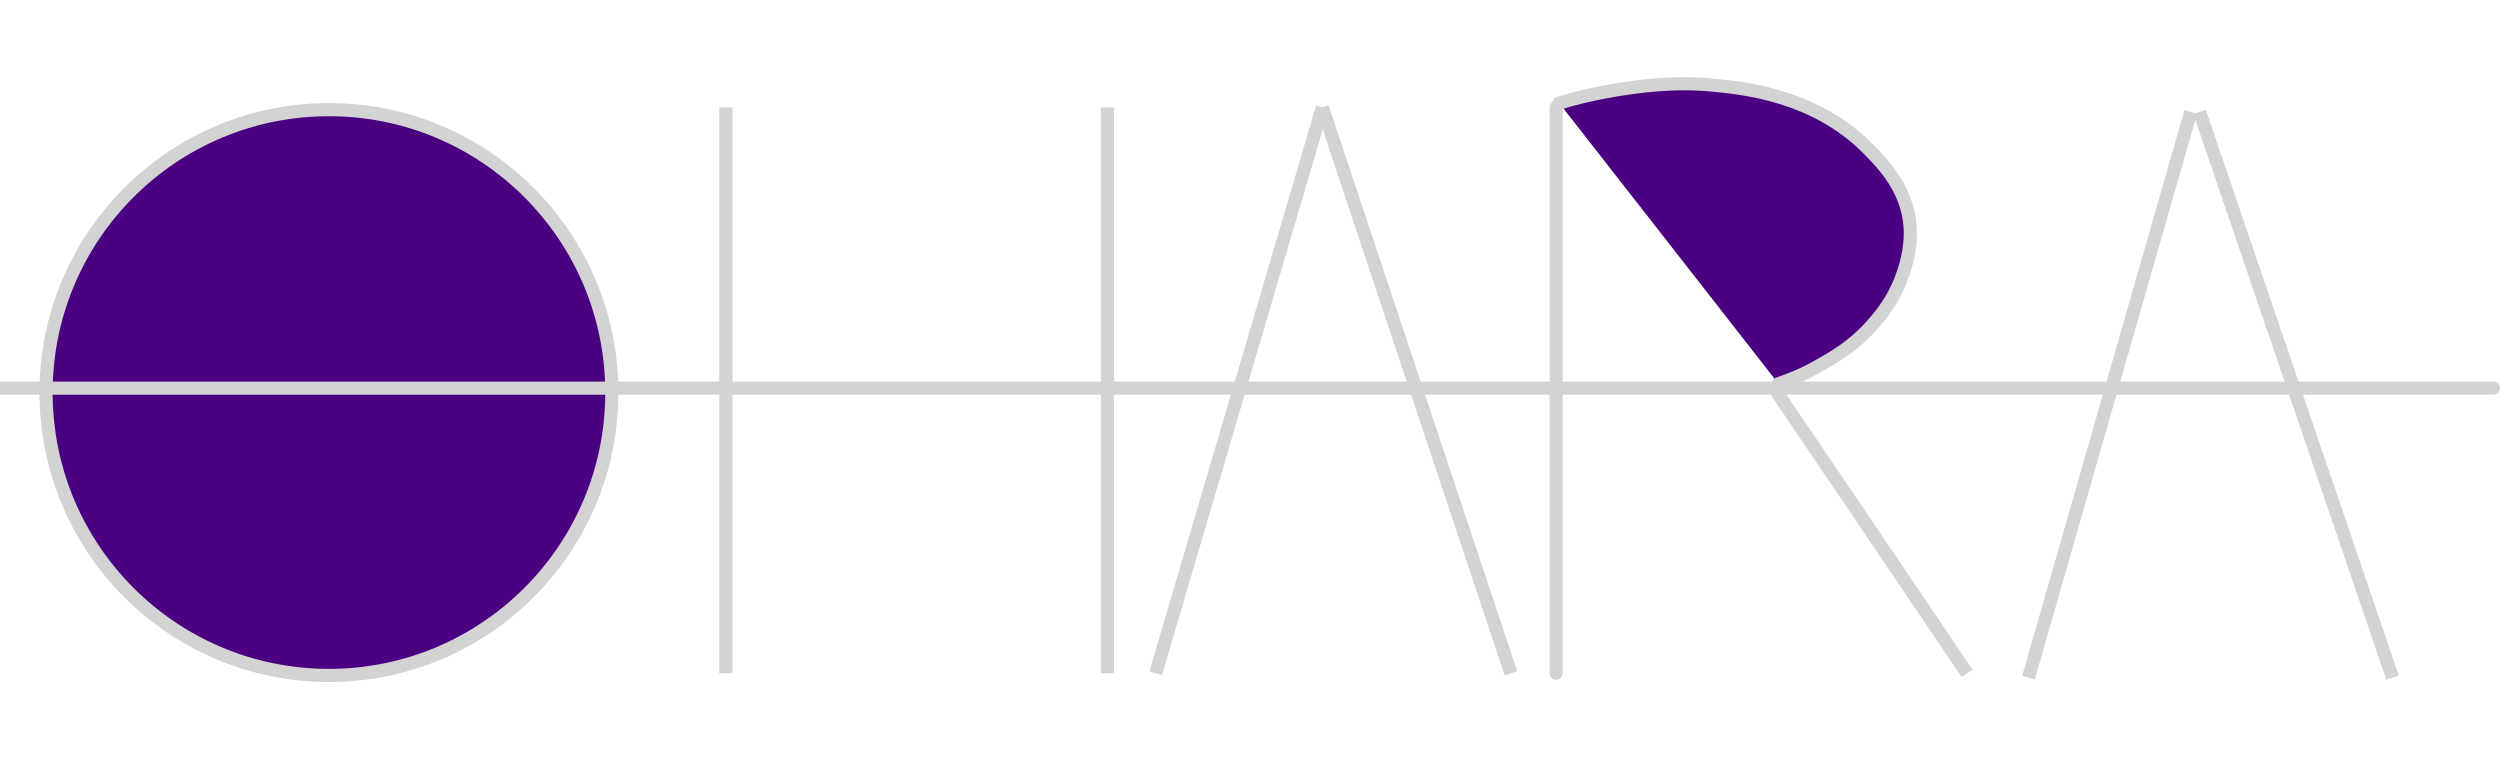
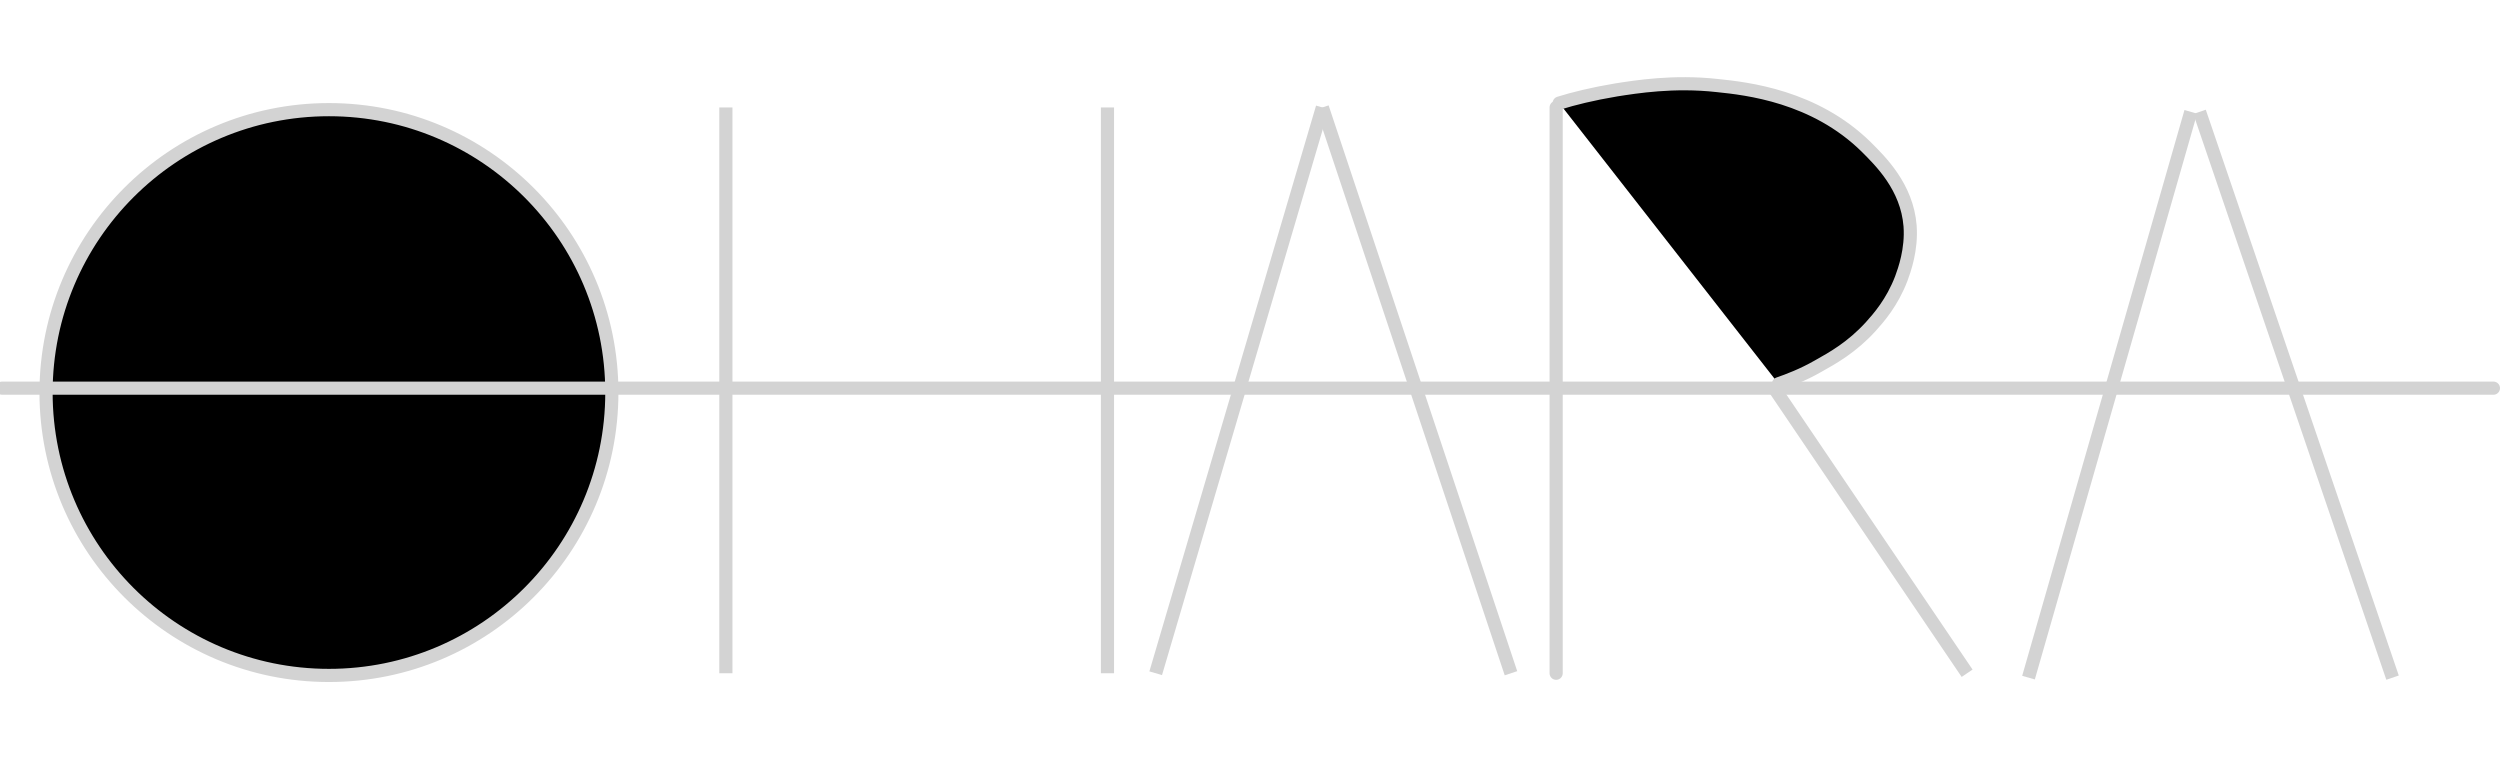
<svg xmlns="http://www.w3.org/2000/svg" version="1.1" id="Layer_1" x="0px" y="0px" viewBox="0 0 570 177" style="enable-background:new 0 0 570 177;" xml:space="preserve">
  <style type="text/css">
    .st0 {
        fill: none;
        stroke: #D3D3D3;
        stroke-width: 3;
        stroke-miterlimit: 10;
    }

    .st1 {
        fill-rule: evenodd;
        clip-rule: evenodd;
-         fill: #4B0082;
+         fill: black;
        stroke: #D3D3D3;
        stroke-width: 3;
        stroke-linecap: round;
        stroke-miterlimit: 10;
    }

    .st2 {
        fill: none;
        stroke: #D3D3D3;
        stroke-width: 3;
        stroke-linecap: round;
        stroke-miterlimit: 10;
    }

    .st3 {
-         fill: #4B0082;
+         fill: black;
        stroke: #D3D3D3;
        stroke-width: 3;
        stroke-linecap: round;
        stroke-miterlimit: 10;
    }

    #l1,
    #l2,
    #l3,
    #l4,
    #l5,
    #l6,
    #l7,
    #l8,
    #l9,
    #l10,
    #l11,
    #l12,
    #l13,
    #l14 {
        stroke-dasharray: 650;
        stroke-dashoffset: 0;
        -webkit-animation: dash 2s linear forwards;
        animation: dash 2s linear forwards;
    }

    @-webkit-keyframes dash {
        from {
            stroke-dashoffset: 1000;
        }
        to {
            stroke-dashoffset: 0;
        }
    }

   
    </style>
  <circle id="l2" class="st1" cx="75" cy="89.5" r="64.5" />
  <line id="l3" class="st0" x1="165.5" y1="24.5" x2="165.5" y2="153.5" />
  <line id="l4" class="st0" x1="252.5" y1="24.5" x2="252.5" y2="153.5" />
  <line id="l5" class="st0" x1="263.5" y1="153.5" x2="301.5" y2="24.5" />
  <line id="l6" class="st0" x1="301.5" y1="24.5" x2="344.5" y2="153.5" />
  <line id="l7" class="st0" x1="448.5" y1="153.5" x2="404.5" y2="88.5" />
  <line id="l8" class="st0" x1="462.5" y1="154.5" x2="499.5" y2="25.5" />
  <line id="l9" class="st0" x1="501.5" y1="25.5" x2="545.5" y2="154.5" />
  <path id="l10" class="st0" d="M415.5,75.5" />
  <line id="l11" class="st2" x1="0.5" y1="88.5" x2="568.5" y2="88.5" />
  <line id="l13" class="st2" x1="354.8" y1="153.5" x2="354.8" y2="24.5" />
  <path id="l14" class="st3" d="M355.5,23.5c3.2-1,7.6-2.1,13-3c4.5-0.7,13.1-2.1,23-1c6.8,0.7,22.2,2.4,34,14c3.2,3.2,9.3,9.1,10,18     c0.4,5.4-1.3,10.1-2,12c-2.1,5.5-5.2,9-7,11c-4.3,4.7-8.6,7.1-12,9c-3.5,2-6.7,3.2-9,4" />
</svg>
